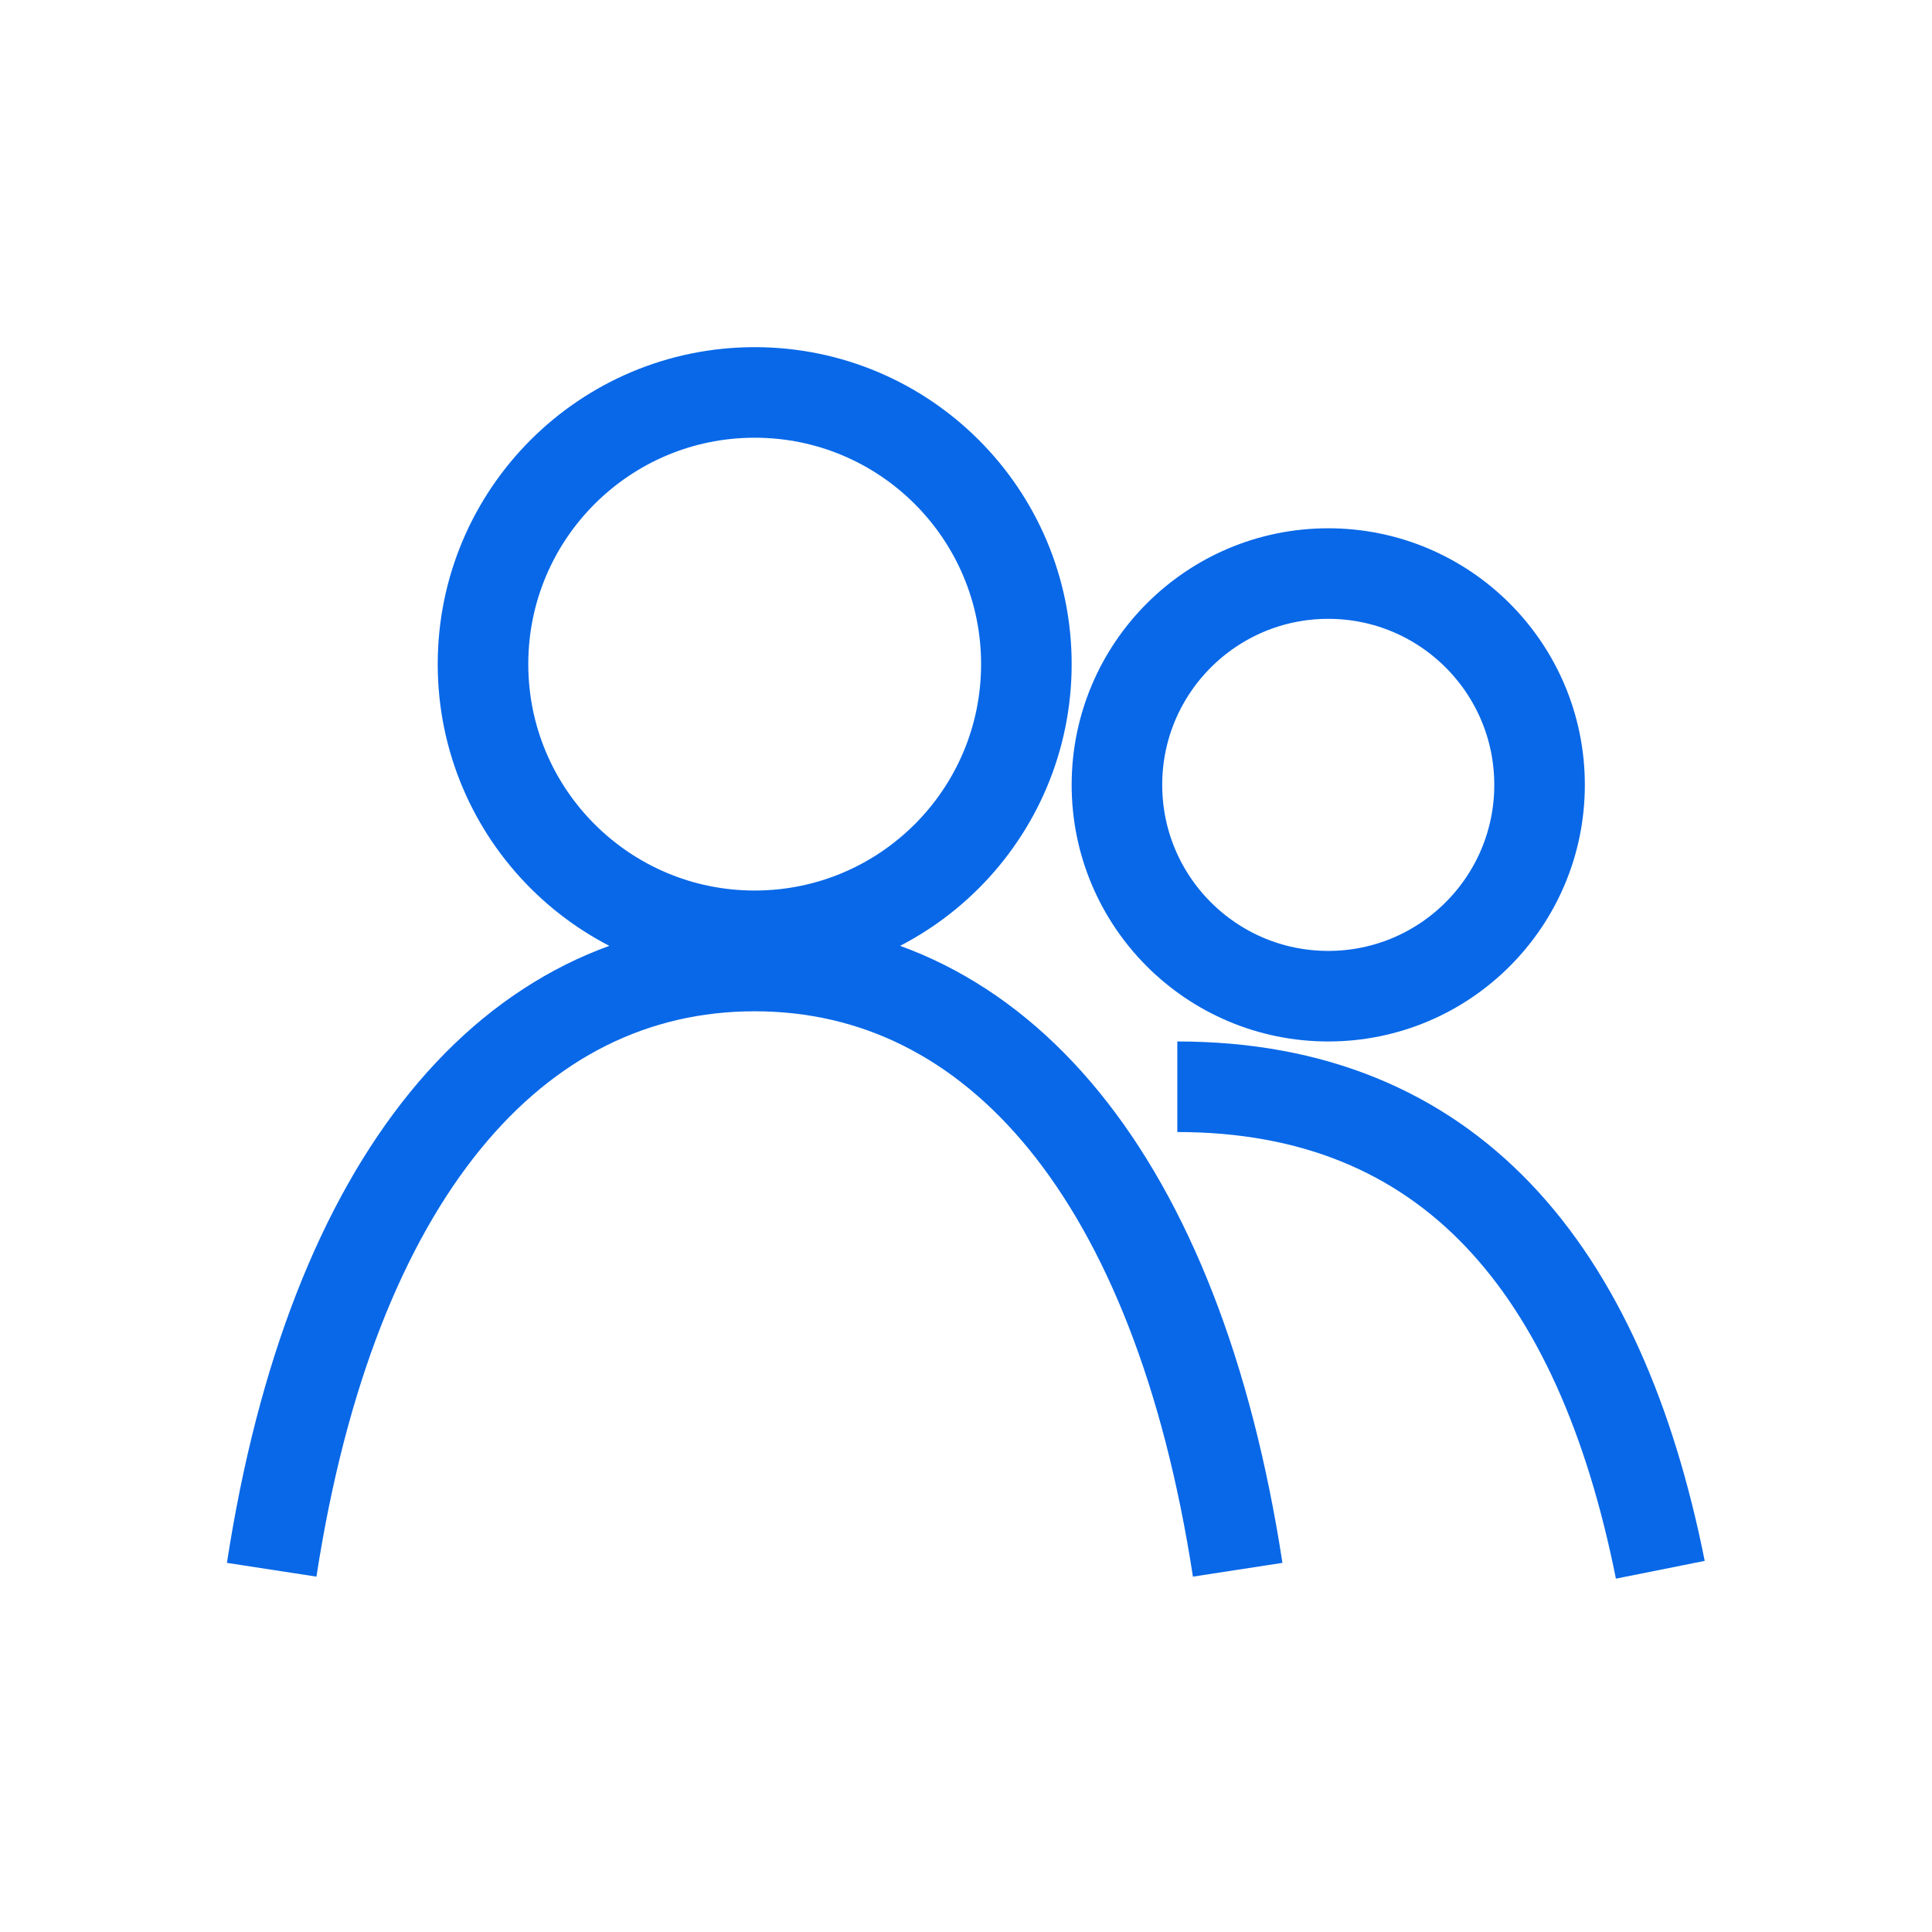
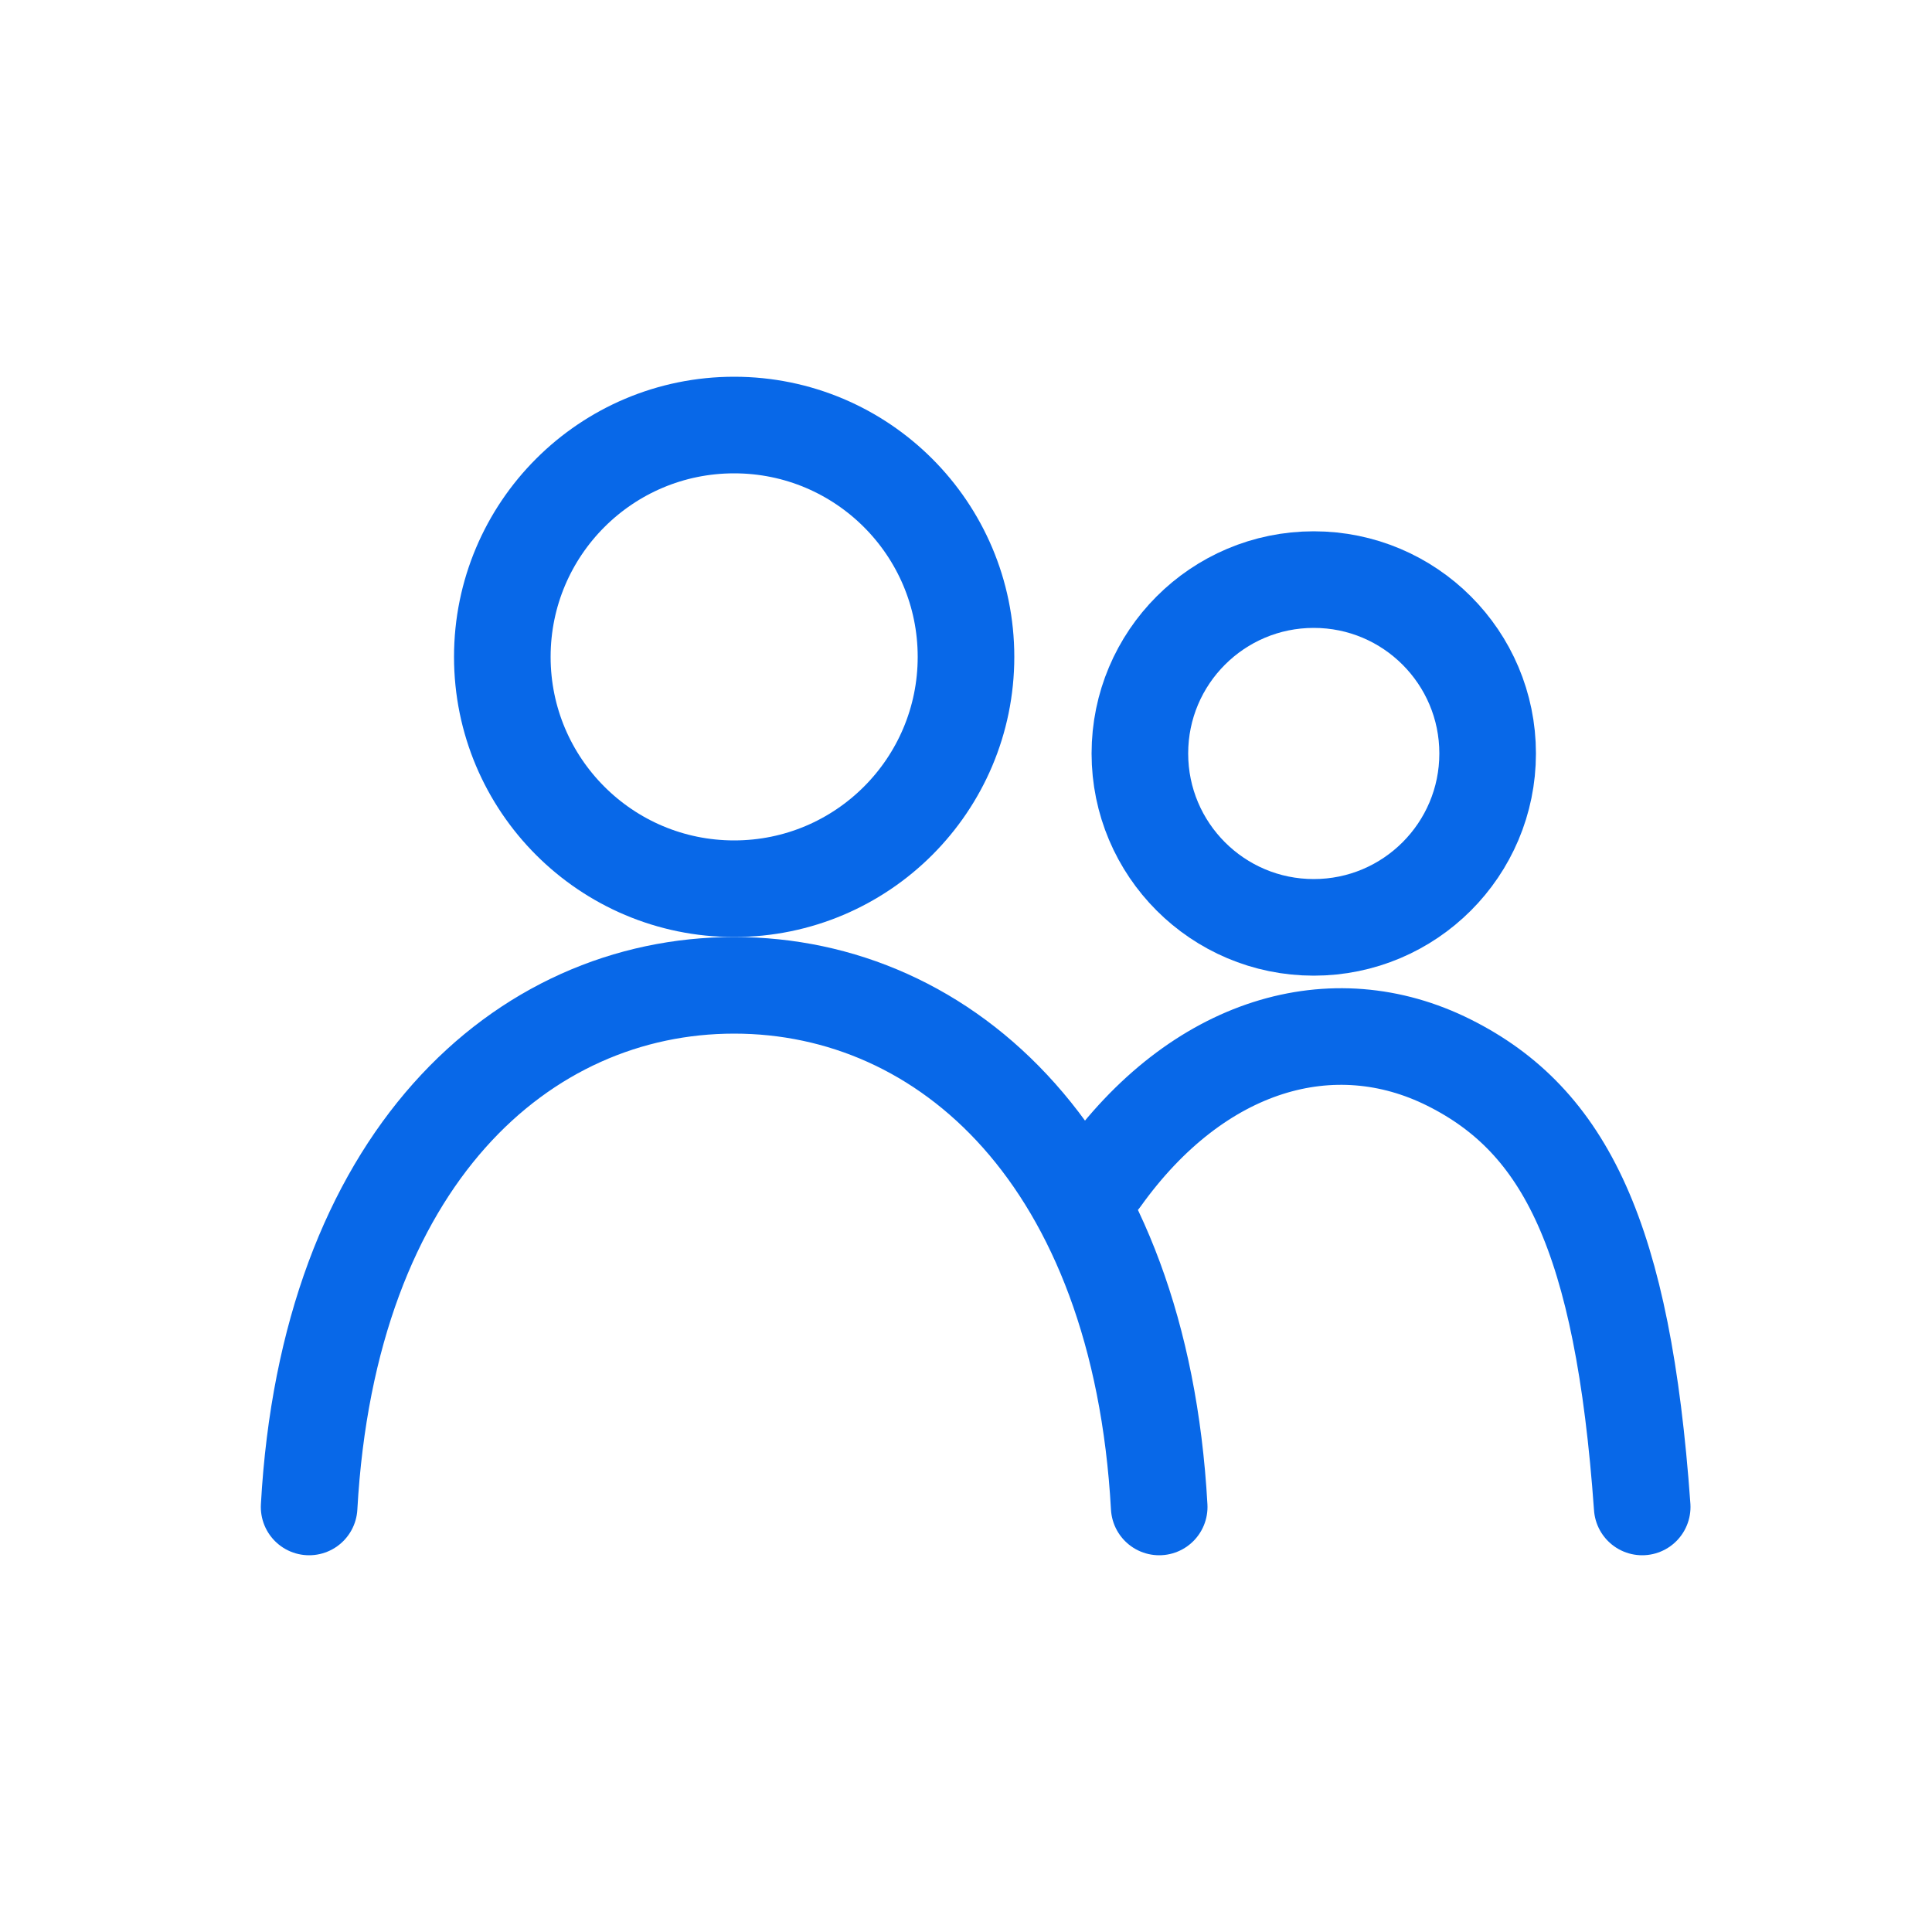
- <svg xmlns="http://www.w3.org/2000/svg" viewBox="0 0 64 64">
-   <circle cx="25" cy="22" r="9" fill="none" stroke="#0868e8" stroke-width="3" />
-   <circle cx="44" cy="26" r="7" fill="none" stroke="#0868e8" stroke-width="3" />
-   <path d="M9 52c2-13 8-20 16-20s14 7 16 20M39 36c9 0 14 6 16 16" fill="none" stroke="#0868e8" stroke-width="3" />
+ <svg xmlns="http://www.w3.org/2000/svg" viewBox="0 0 100 100" fill="none">
+   <circle cx="38" cy="34" r="12" stroke="#0868e8" stroke-width="5" />
+   <circle cx="68" cy="39" r="9" stroke="#0868e8" stroke-width="5" />
+   <path d="M16 78c1-18 11-27 22-27s21 9 22 27M57 61c5-7 12-9 18-6 6 3 9 9 10 23" stroke="#0868e8" stroke-width="5" stroke-linecap="round" />
</svg>
